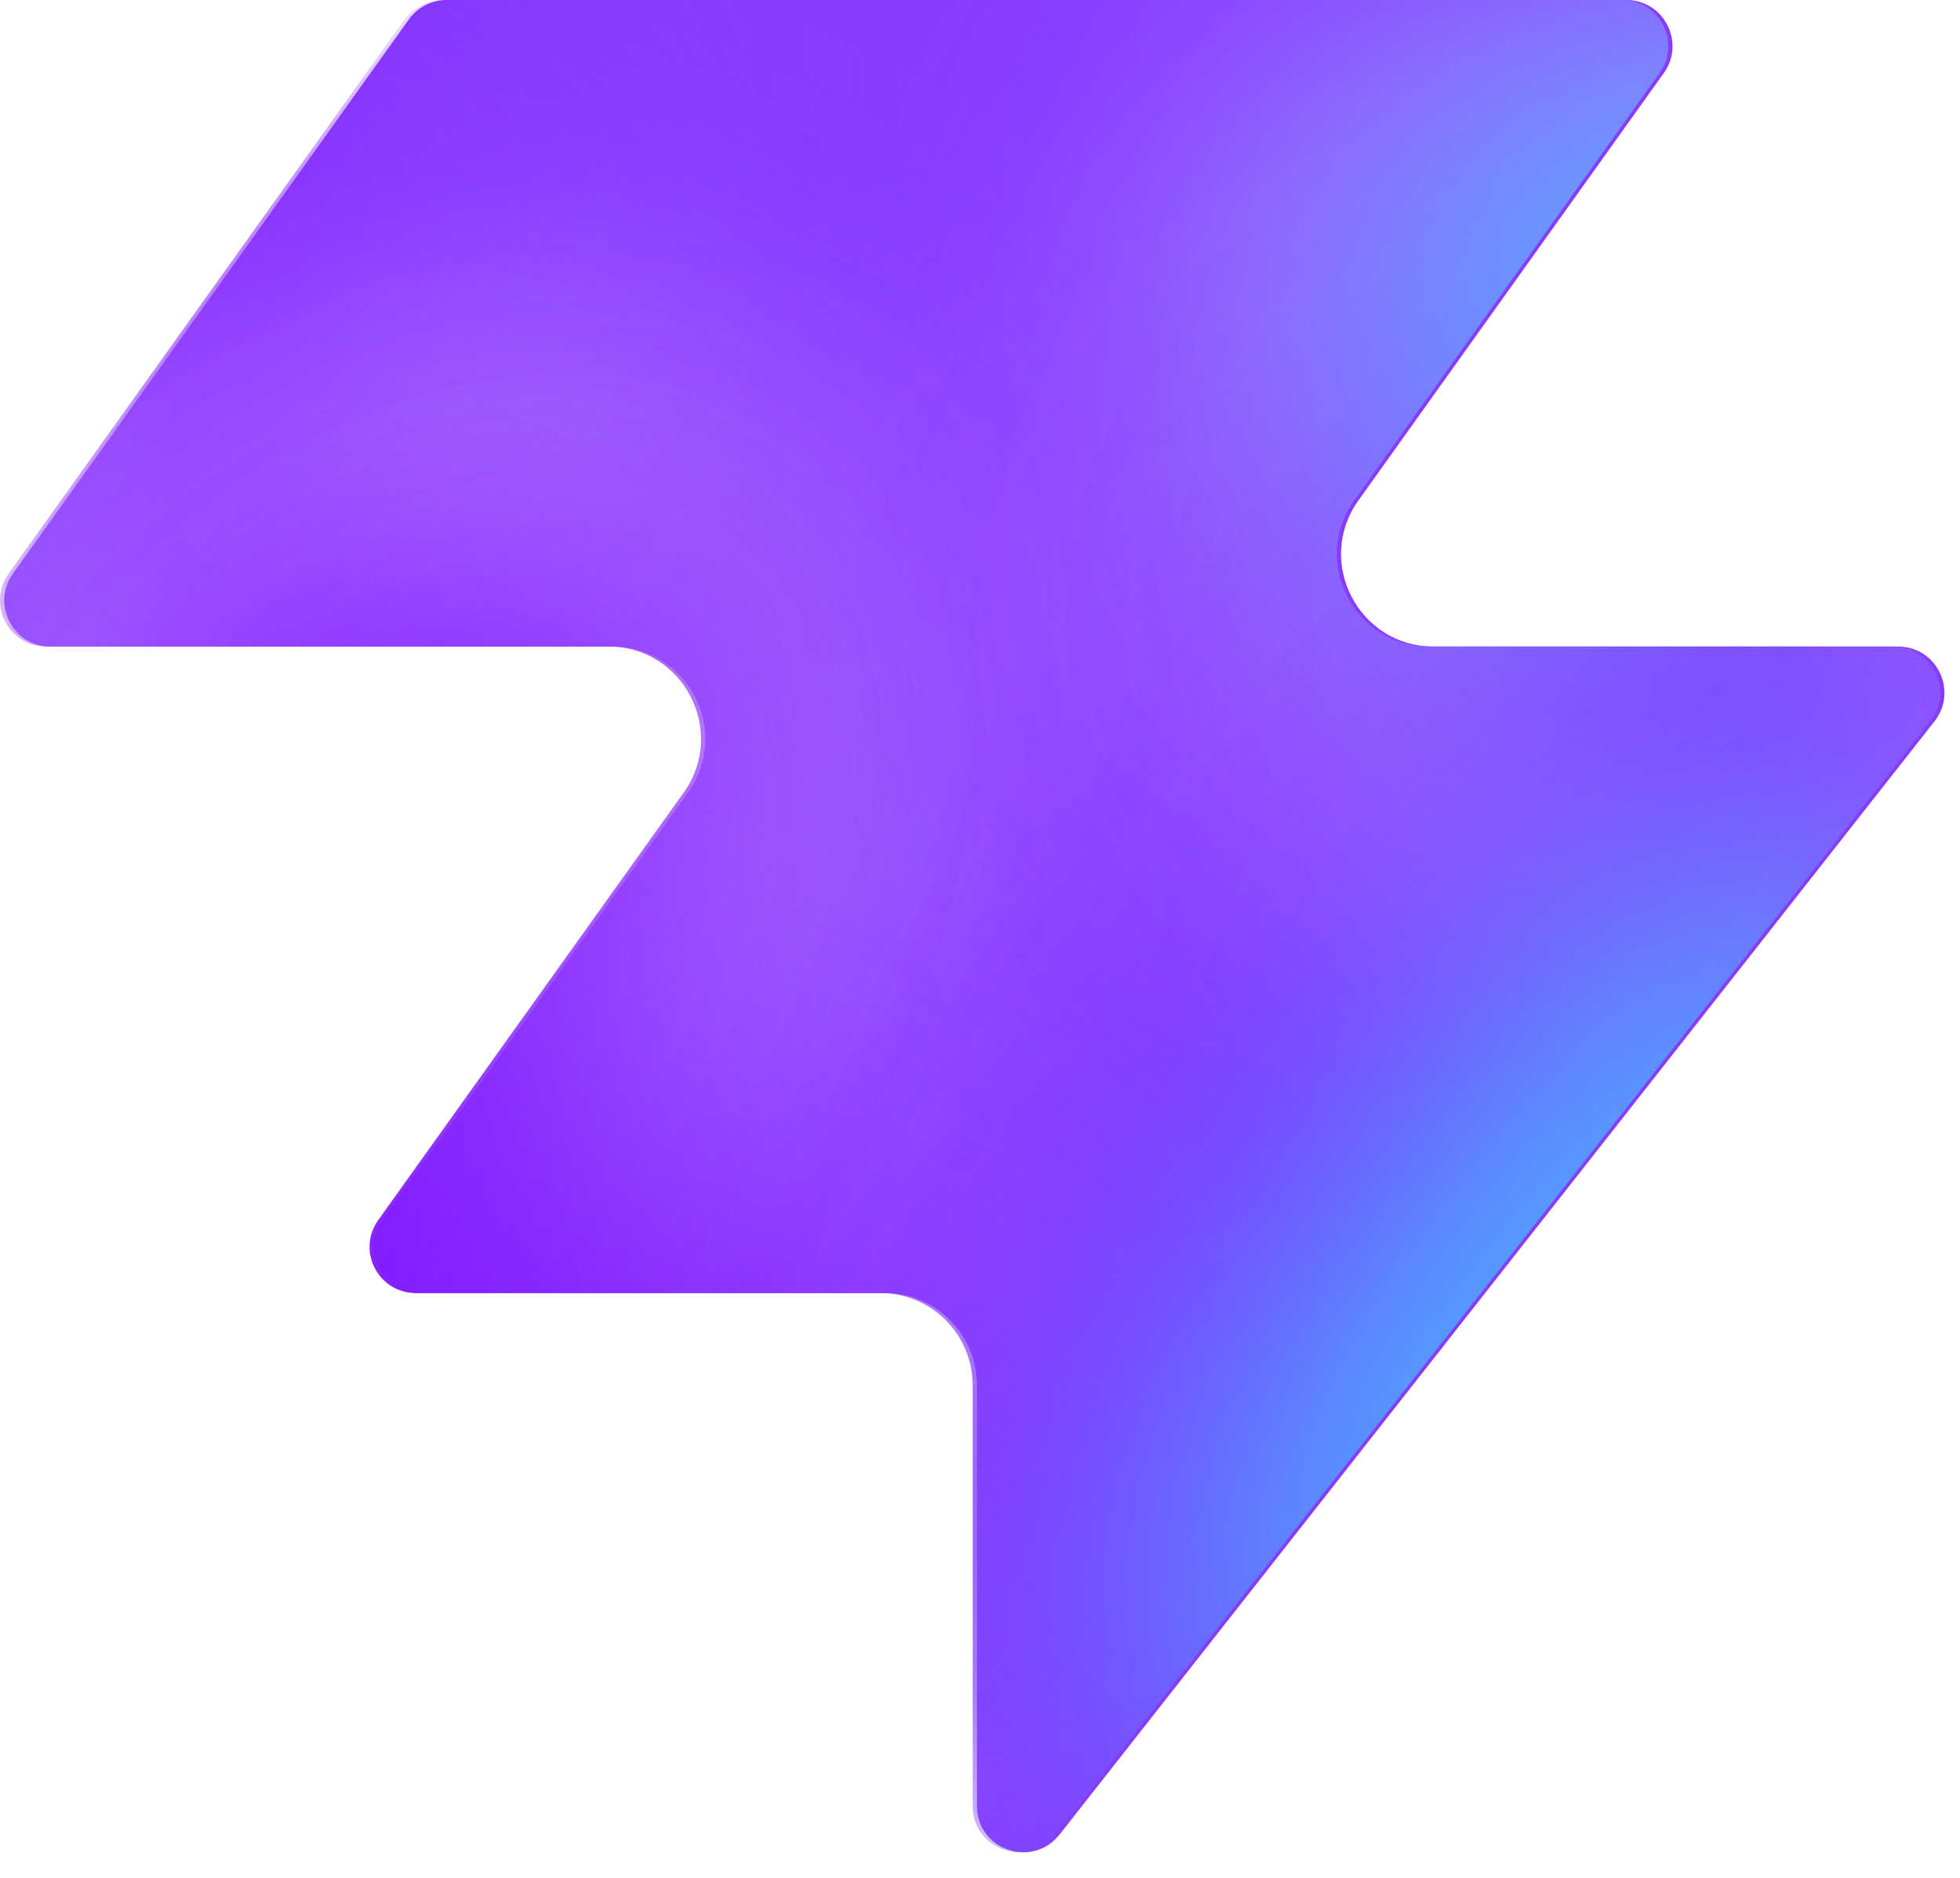
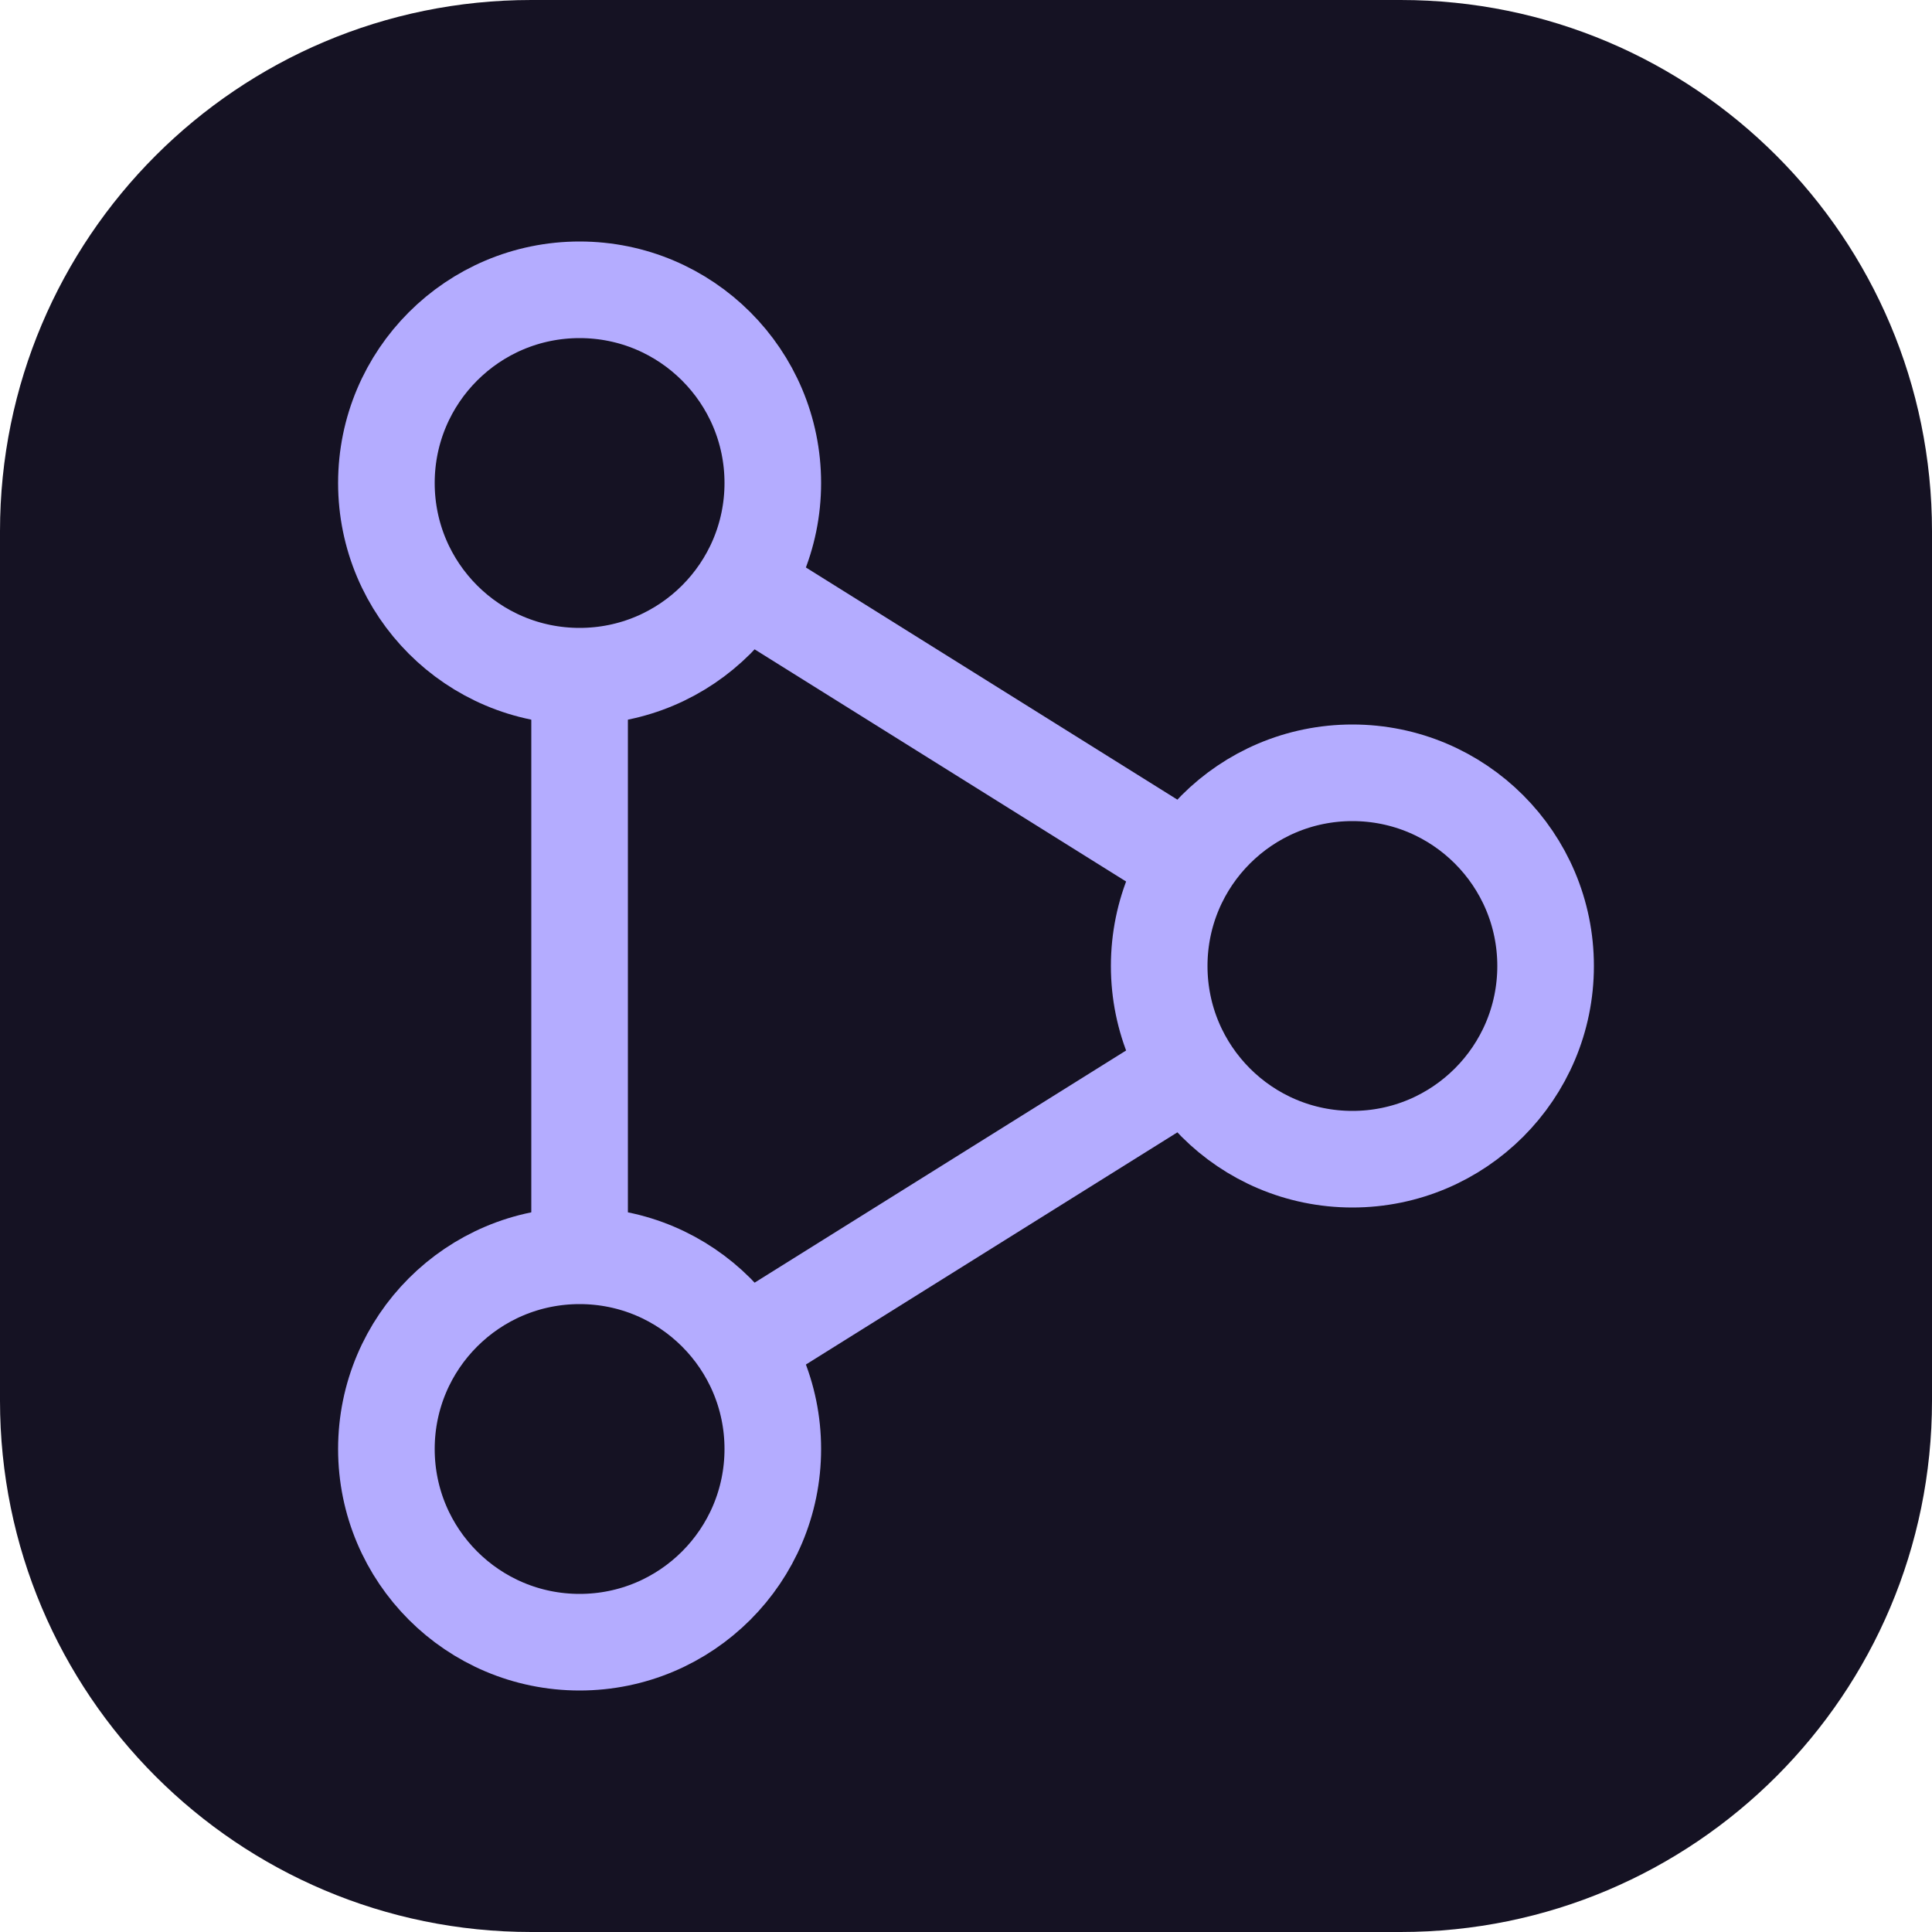
- <svg xmlns="http://www.w3.org/2000/svg" width="48" height="46" fill="none" viewBox="0 0 48 46">
-   <path fill="#863bff" d="M25.946 44.938c-.664.845-2.021.375-2.021-.698V33.937a2.26 2.26 0 0 0-2.262-2.262H10.287c-.92 0-1.456-1.04-.92-1.788l7.48-10.471c1.07-1.497 0-3.578-1.842-3.578H1.237c-.92 0-1.456-1.04-.92-1.788L10.013.474c.214-.297.556-.474.92-.474h28.894c.92 0 1.456 1.04.92 1.788l-7.48 10.471c-1.07 1.498 0 3.579 1.842 3.579h11.377c.943 0 1.473 1.088.89 1.83L25.947 44.94z" style="fill:#863bff;fill:color(display-p3 .525 .23 1);fill-opacity:1" />
-   <mask id="a" width="48" height="46" x="0" y="0" maskUnits="userSpaceOnUse" style="mask-type:alpha">
-     <path fill="#000" d="M25.842 44.938c-.664.844-2.021.375-2.021-.698V33.937a2.26 2.26 0 0 0-2.262-2.262H10.183c-.92 0-1.456-1.04-.92-1.788l7.48-10.471c1.07-1.498 0-3.579-1.842-3.579H1.133c-.92 0-1.456-1.04-.92-1.787L9.91.473c.214-.297.556-.474.92-.474h28.894c.92 0 1.456 1.04.92 1.788l-7.48 10.471c-1.07 1.498 0 3.578 1.842 3.578h11.377c.943 0 1.473 1.088.89 1.832L25.843 44.94z" style="fill:#000;fill-opacity:1" />
-   </mask>
-   <g mask="url(#a)">
-     <g filter="url(#b)">
-       <ellipse cx="5.508" cy="14.704" fill="#ede6ff" rx="5.508" ry="14.704" style="fill:#ede6ff;fill:color(display-p3 .927 .903 1);fill-opacity:1" transform="matrix(.00324 1 1 -.00324 -4.47 31.516)" />
-     </g>
-     <g filter="url(#c)">
-       <ellipse cx="10.399" cy="29.851" fill="#ede6ff" rx="10.399" ry="29.851" style="fill:#ede6ff;fill:color(display-p3 .927 .903 1);fill-opacity:1" transform="matrix(.00324 1 1 -.00324 -39.328 7.883)" />
-     </g>
-     <g filter="url(#d)">
-       <ellipse cx="5.508" cy="30.487" fill="#7e14ff" rx="5.508" ry="30.487" style="fill:#7e14ff;fill:color(display-p3 .492 .077 1);fill-opacity:1" transform="rotate(89.814 -25.913 -14.639)scale(1 -1)" />
-     </g>
-     <g filter="url(#e)">
-       <ellipse cx="5.508" cy="30.599" fill="#7e14ff" rx="5.508" ry="30.599" style="fill:#7e14ff;fill:color(display-p3 .492 .077 1);fill-opacity:1" transform="rotate(89.814 -32.644 -3.334)scale(1 -1)" />
-     </g>
-     <g filter="url(#f)">
-       <ellipse cx="5.508" cy="30.599" fill="#7e14ff" rx="5.508" ry="30.599" style="fill:#7e14ff;fill:color(display-p3 .492 .077 1);fill-opacity:1" transform="matrix(.00324 1 1 -.00324 -34.34 30.47)" />
-     </g>
-     <g filter="url(#g)">
-       <ellipse cx="14.072" cy="22.078" fill="#ede6ff" rx="14.072" ry="22.078" style="fill:#ede6ff;fill:color(display-p3 .927 .903 1);fill-opacity:1" transform="rotate(93.35 24.506 48.493)scale(-1 1)" />
-     </g>
-     <g filter="url(#h)">
-       <ellipse cx="3.47" cy="21.501" fill="#7e14ff" rx="3.47" ry="21.501" style="fill:#7e14ff;fill:color(display-p3 .492 .077 1);fill-opacity:1" transform="rotate(89.009 28.708 47.59)scale(-1 1)" />
-     </g>
-     <g filter="url(#i)">
-       <ellipse cx="3.47" cy="21.501" fill="#7e14ff" rx="3.47" ry="21.501" style="fill:#7e14ff;fill:color(display-p3 .492 .077 1);fill-opacity:1" transform="rotate(89.009 28.708 47.59)scale(-1 1)" />
-     </g>
-     <g filter="url(#j)">
-       <ellipse cx=".387" cy="8.972" fill="#7e14ff" rx="4.407" ry="29.108" style="fill:#7e14ff;fill:color(display-p3 .492 .077 1);fill-opacity:1" transform="rotate(39.51 .387 8.972)" />
-     </g>
-     <g filter="url(#k)">
-       <ellipse cx="47.523" cy="-6.092" fill="#7e14ff" rx="4.407" ry="29.108" style="fill:#7e14ff;fill:color(display-p3 .492 .077 1);fill-opacity:1" transform="rotate(37.892 47.523 -6.092)" />
-     </g>
-     <g filter="url(#l)">
-       <ellipse cx="41.412" cy="6.333" fill="#47bfff" rx="5.971" ry="9.665" style="fill:#47bfff;fill:color(display-p3 .28 .748 1);fill-opacity:1" transform="rotate(37.892 41.412 6.333)" />
-     </g>
-     <g filter="url(#m)">
-       <ellipse cx="-1.879" cy="38.332" fill="#7e14ff" rx="4.407" ry="29.108" style="fill:#7e14ff;fill:color(display-p3 .492 .077 1);fill-opacity:1" transform="rotate(37.892 -1.88 38.332)" />
-     </g>
-     <g filter="url(#n)">
-       <ellipse cx="-1.879" cy="38.332" fill="#7e14ff" rx="4.407" ry="29.108" style="fill:#7e14ff;fill:color(display-p3 .492 .077 1);fill-opacity:1" transform="rotate(37.892 -1.88 38.332)" />
-     </g>
-     <g filter="url(#o)">
-       <ellipse cx="35.651" cy="29.907" fill="#7e14ff" rx="4.407" ry="29.108" style="fill:#7e14ff;fill:color(display-p3 .492 .077 1);fill-opacity:1" transform="rotate(37.892 35.651 29.907)" />
-     </g>
-     <g filter="url(#p)">
-       <ellipse cx="38.418" cy="32.4" fill="#47bfff" rx="5.971" ry="15.297" style="fill:#47bfff;fill:color(display-p3 .28 .748 1);fill-opacity:1" transform="rotate(37.892 38.418 32.4)" />
-     </g>
+ <svg xmlns="http://www.w3.org/2000/svg" viewBox="0 0 40 40" fill="none">
+   <rect width="40" height="40" rx="11" fill="#151223" />
+   <g stroke="#b4acff" stroke-width="2">
+     <path d="m12 10 16 10-16 10V10Z" />
+     <circle cx="12" cy="10" r="4" fill="#151223" />
+     <circle cx="28" cy="20" r="4" fill="#151223" />
+     <circle cx="12" cy="30" r="4" fill="#151223" />
  </g>
-   <defs>
-     <filter id="b" width="60.045" height="41.654" x="-19.77" y="16.149" color-interpolation-filters="sRGB" filterUnits="userSpaceOnUse">
-       <feFlood flood-opacity="0" result="BackgroundImageFix" />
-       <feBlend in="SourceGraphic" in2="BackgroundImageFix" result="shape" />
-       <feGaussianBlur result="effect1_foregroundBlur_2002_17158" stdDeviation="7.659" />
-     </filter>
-     <filter id="c" width="90.34" height="51.437" x="-54.613" y="-7.533" color-interpolation-filters="sRGB" filterUnits="userSpaceOnUse">
-       <feFlood flood-opacity="0" result="BackgroundImageFix" />
-       <feBlend in="SourceGraphic" in2="BackgroundImageFix" result="shape" />
-       <feGaussianBlur result="effect1_foregroundBlur_2002_17158" stdDeviation="7.659" />
-     </filter>
-     <filter id="d" width="79.355" height="29.4" x="-49.64" y="2.03" color-interpolation-filters="sRGB" filterUnits="userSpaceOnUse">
-       <feFlood flood-opacity="0" result="BackgroundImageFix" />
-       <feBlend in="SourceGraphic" in2="BackgroundImageFix" result="shape" />
-       <feGaussianBlur result="effect1_foregroundBlur_2002_17158" stdDeviation="4.596" />
-     </filter>
-     <filter id="e" width="79.579" height="29.4" x="-45.045" y="20.029" color-interpolation-filters="sRGB" filterUnits="userSpaceOnUse">
-       <feFlood flood-opacity="0" result="BackgroundImageFix" />
-       <feBlend in="SourceGraphic" in2="BackgroundImageFix" result="shape" />
-       <feGaussianBlur result="effect1_foregroundBlur_2002_17158" stdDeviation="4.596" />
-     </filter>
-     <filter id="f" width="79.579" height="29.4" x="-43.513" y="21.178" color-interpolation-filters="sRGB" filterUnits="userSpaceOnUse">
-       <feFlood flood-opacity="0" result="BackgroundImageFix" />
-       <feBlend in="SourceGraphic" in2="BackgroundImageFix" result="shape" />
-       <feGaussianBlur result="effect1_foregroundBlur_2002_17158" stdDeviation="4.596" />
-     </filter>
-     <filter id="g" width="74.749" height="58.852" x="15.756" y="-17.901" color-interpolation-filters="sRGB" filterUnits="userSpaceOnUse">
-       <feFlood flood-opacity="0" result="BackgroundImageFix" />
-       <feBlend in="SourceGraphic" in2="BackgroundImageFix" result="shape" />
-       <feGaussianBlur result="effect1_foregroundBlur_2002_17158" stdDeviation="7.659" />
-     </filter>
-     <filter id="h" width="61.377" height="25.362" x="23.548" y="2.284" color-interpolation-filters="sRGB" filterUnits="userSpaceOnUse">
-       <feFlood flood-opacity="0" result="BackgroundImageFix" />
-       <feBlend in="SourceGraphic" in2="BackgroundImageFix" result="shape" />
-       <feGaussianBlur result="effect1_foregroundBlur_2002_17158" stdDeviation="4.596" />
-     </filter>
-     <filter id="i" width="61.377" height="25.362" x="23.548" y="2.284" color-interpolation-filters="sRGB" filterUnits="userSpaceOnUse">
-       <feFlood flood-opacity="0" result="BackgroundImageFix" />
-       <feBlend in="SourceGraphic" in2="BackgroundImageFix" result="shape" />
-       <feGaussianBlur result="effect1_foregroundBlur_2002_17158" stdDeviation="4.596" />
-     </filter>
-     <filter id="j" width="56.045" height="63.649" x="-27.636" y="-22.853" color-interpolation-filters="sRGB" filterUnits="userSpaceOnUse">
-       <feFlood flood-opacity="0" result="BackgroundImageFix" />
-       <feBlend in="SourceGraphic" in2="BackgroundImageFix" result="shape" />
-       <feGaussianBlur result="effect1_foregroundBlur_2002_17158" stdDeviation="4.596" />
-     </filter>
-     <filter id="k" width="54.814" height="64.646" x="20.116" y="-38.415" color-interpolation-filters="sRGB" filterUnits="userSpaceOnUse">
-       <feFlood flood-opacity="0" result="BackgroundImageFix" />
-       <feBlend in="SourceGraphic" in2="BackgroundImageFix" result="shape" />
-       <feGaussianBlur result="effect1_foregroundBlur_2002_17158" stdDeviation="4.596" />
-     </filter>
-     <filter id="l" width="33.541" height="35.313" x="24.641" y="-11.323" color-interpolation-filters="sRGB" filterUnits="userSpaceOnUse">
-       <feFlood flood-opacity="0" result="BackgroundImageFix" />
-       <feBlend in="SourceGraphic" in2="BackgroundImageFix" result="shape" />
-       <feGaussianBlur result="effect1_foregroundBlur_2002_17158" stdDeviation="4.596" />
-     </filter>
-     <filter id="m" width="54.814" height="64.646" x="-29.286" y="6.009" color-interpolation-filters="sRGB" filterUnits="userSpaceOnUse">
-       <feFlood flood-opacity="0" result="BackgroundImageFix" />
-       <feBlend in="SourceGraphic" in2="BackgroundImageFix" result="shape" />
-       <feGaussianBlur result="effect1_foregroundBlur_2002_17158" stdDeviation="4.596" />
-     </filter>
-     <filter id="n" width="54.814" height="64.646" x="-29.286" y="6.009" color-interpolation-filters="sRGB" filterUnits="userSpaceOnUse">
-       <feFlood flood-opacity="0" result="BackgroundImageFix" />
-       <feBlend in="SourceGraphic" in2="BackgroundImageFix" result="shape" />
-       <feGaussianBlur result="effect1_foregroundBlur_2002_17158" stdDeviation="4.596" />
-     </filter>
-     <filter id="o" width="54.814" height="64.646" x="8.244" y="-2.416" color-interpolation-filters="sRGB" filterUnits="userSpaceOnUse">
-       <feFlood flood-opacity="0" result="BackgroundImageFix" />
-       <feBlend in="SourceGraphic" in2="BackgroundImageFix" result="shape" />
-       <feGaussianBlur result="effect1_foregroundBlur_2002_17158" stdDeviation="4.596" />
-     </filter>
-     <filter id="p" width="39.409" height="43.623" x="18.713" y="10.588" color-interpolation-filters="sRGB" filterUnits="userSpaceOnUse">
-       <feFlood flood-opacity="0" result="BackgroundImageFix" />
-       <feBlend in="SourceGraphic" in2="BackgroundImageFix" result="shape" />
-       <feGaussianBlur result="effect1_foregroundBlur_2002_17158" stdDeviation="4.596" />
-     </filter>
-   </defs>
</svg>
